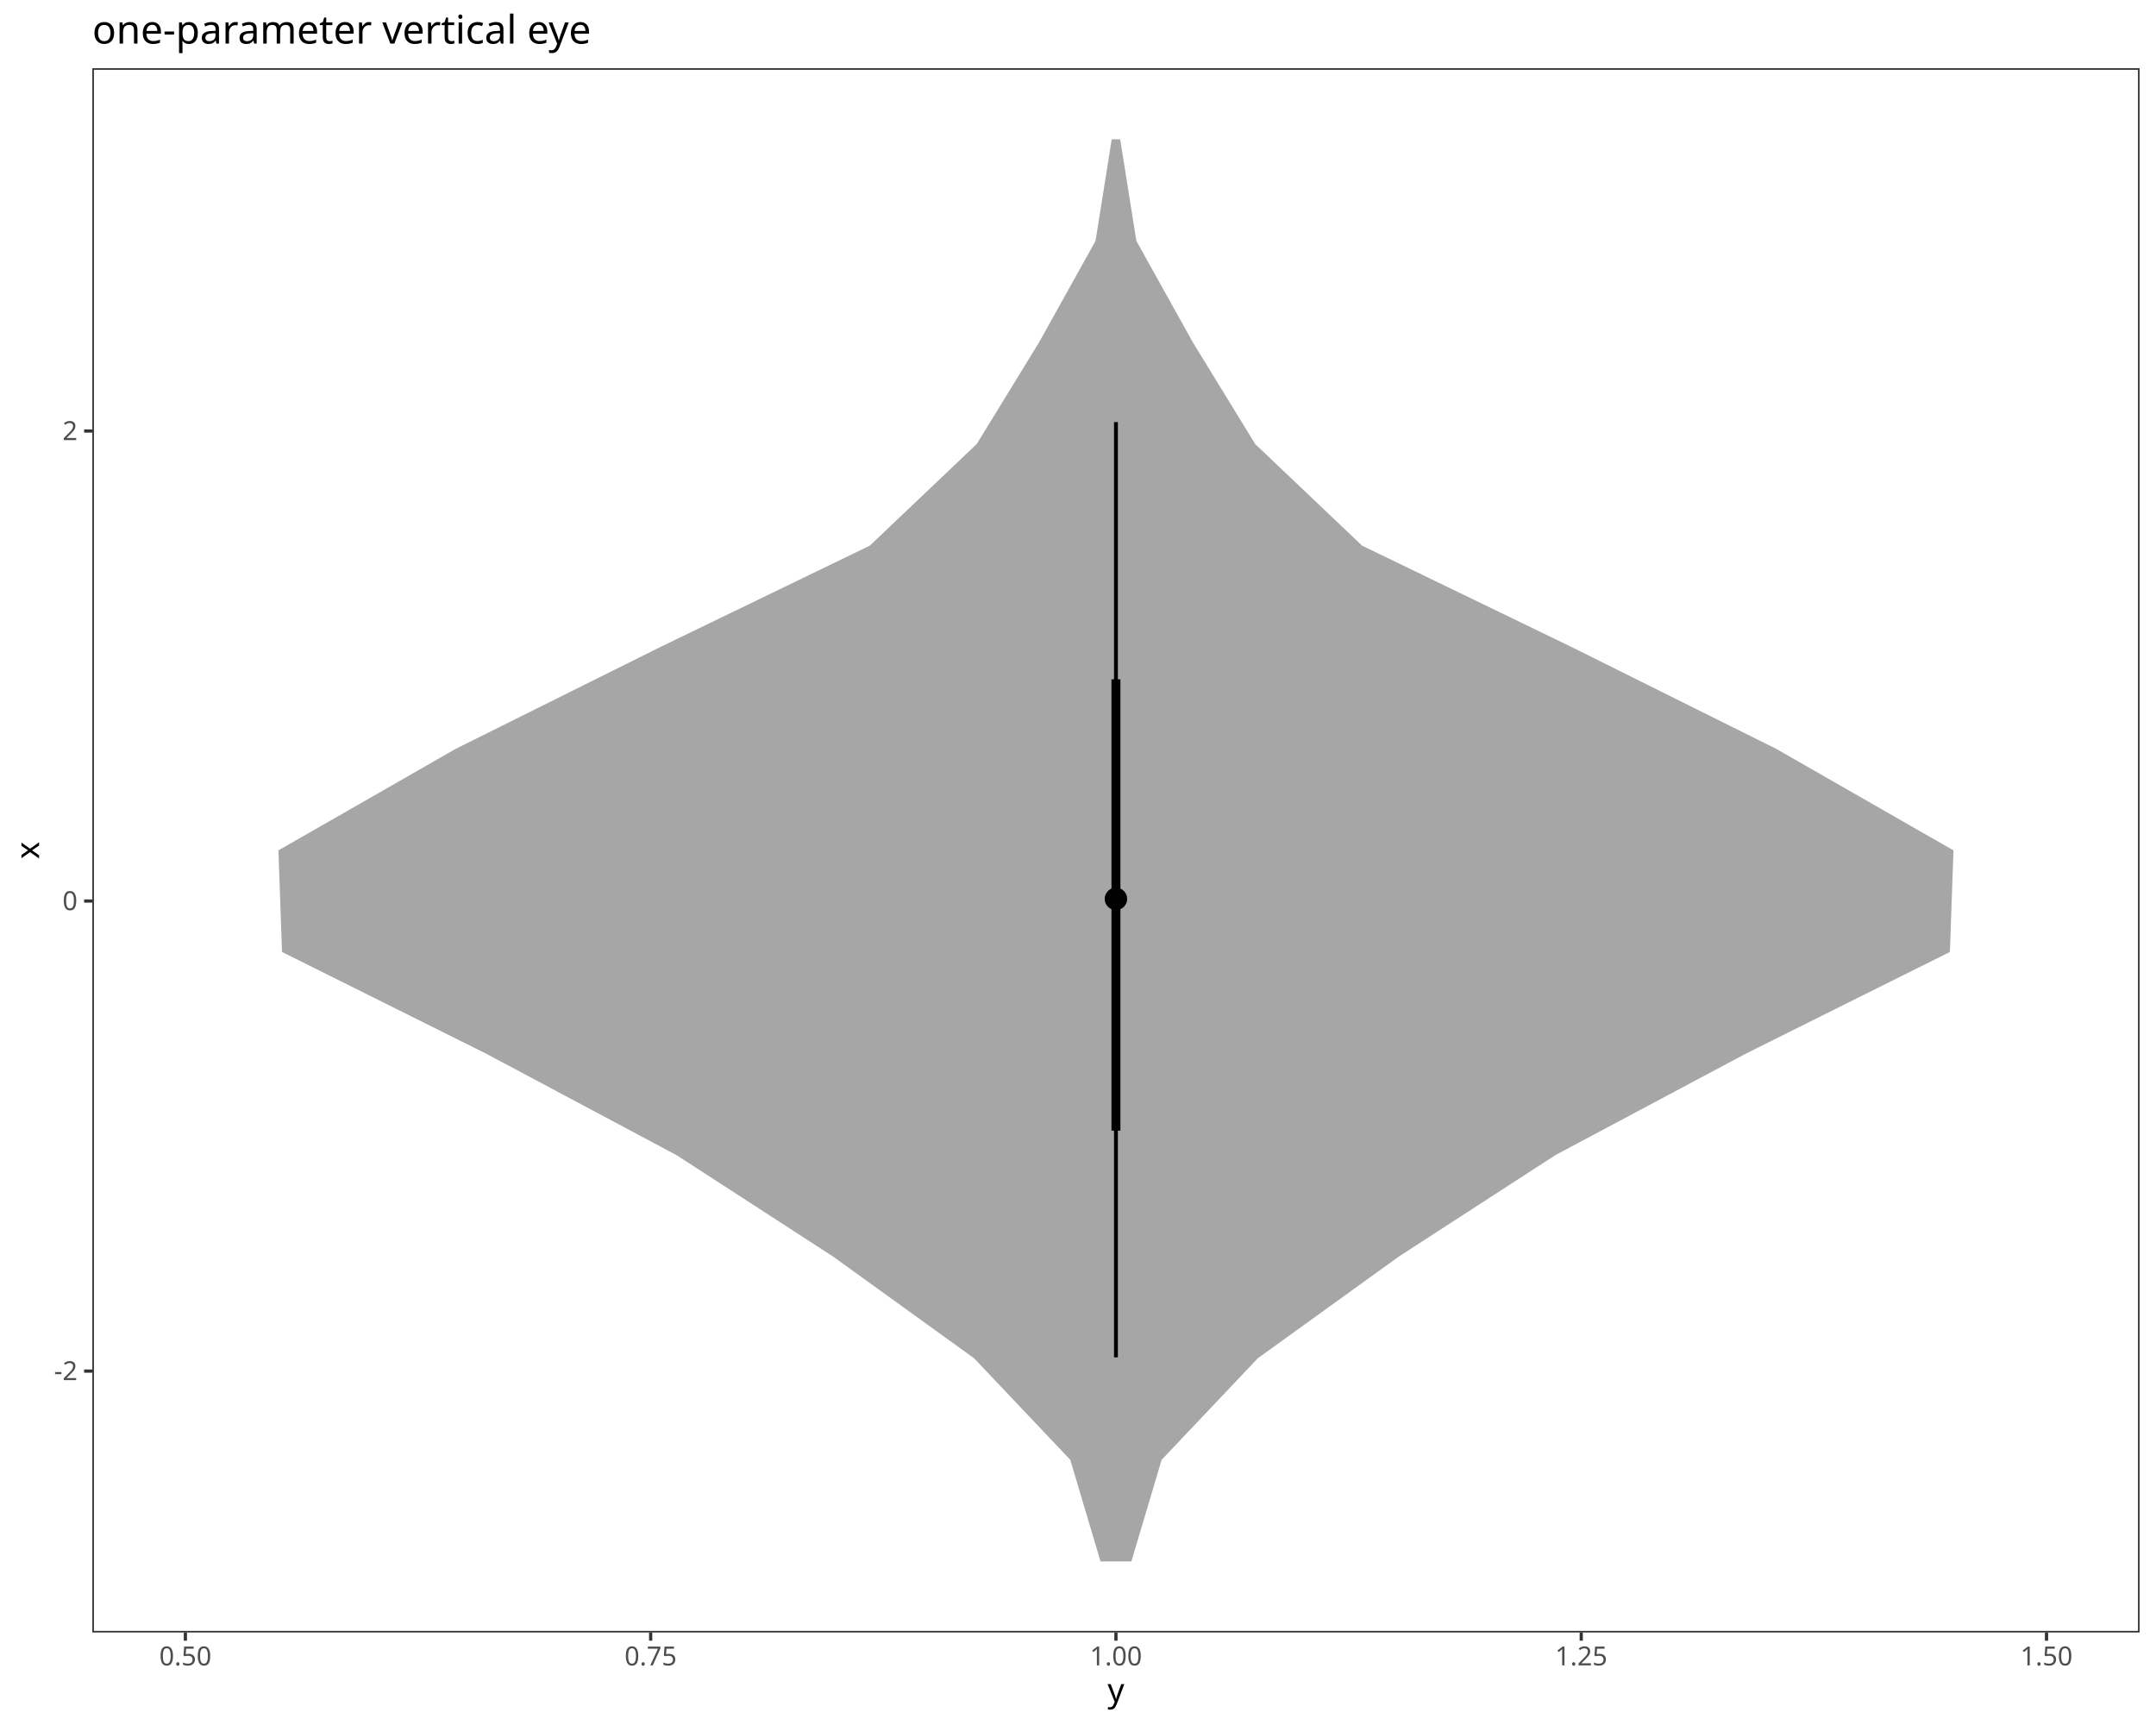
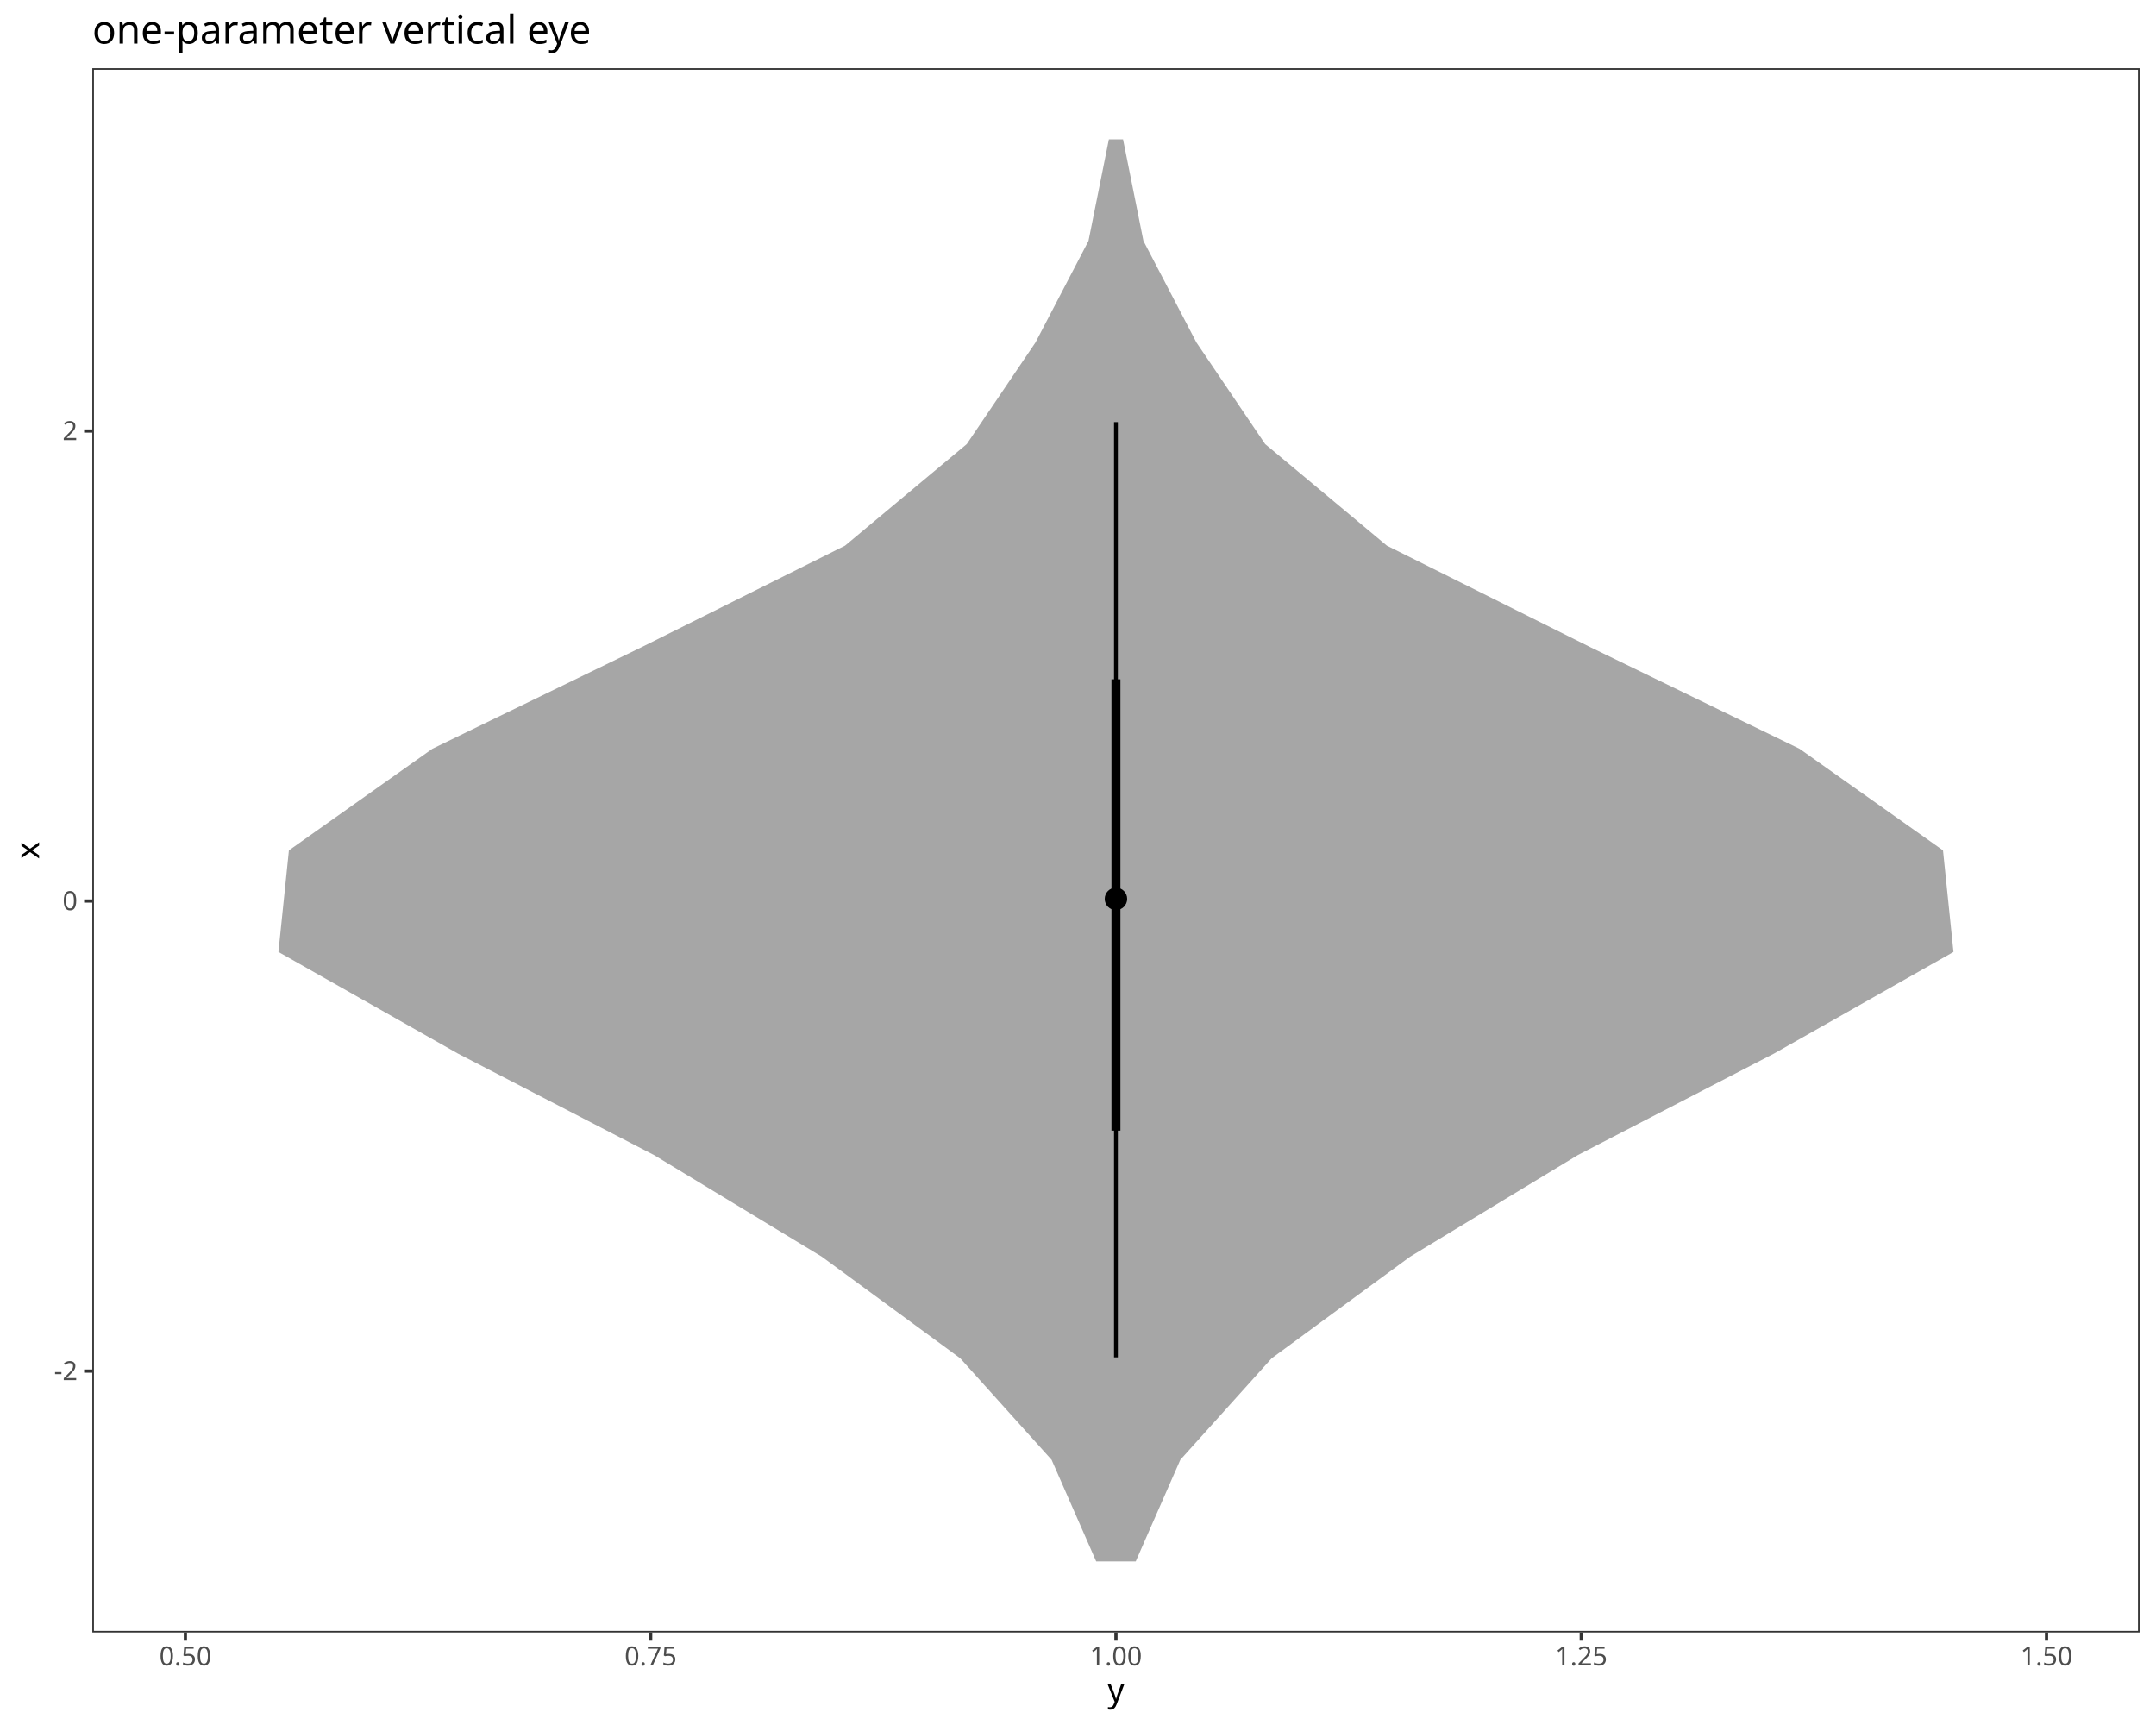
<svg xmlns="http://www.w3.org/2000/svg" class="svglite" data-engine-version="2.0" width="720.00pt" height="576.00pt" viewBox="0 0 720.00 576.00">
  <defs>
    <style type="text/css">
    .svglite line, .svglite polyline, .svglite polygon, .svglite path, .svglite rect, .svglite circle {
      fill: none;
      stroke: #000000;
      stroke-linecap: round;
      stroke-linejoin: round;
      stroke-miterlimit: 10.00;
    }
  </style>
  </defs>
  <rect width="100%" height="100%" style="stroke: none; fill: #FFFFFF;" />
  <defs>
    <clipPath id="cpMC4wMHw3MjAuMDB8MC4wMHw1NzYuMDA=">
      <rect x="0.00" y="0.00" width="720.00" height="576.00" />
    </clipPath>
  </defs>
  <g clip-path="url(#cpMC4wMHw3MjAuMDB8MC4wMHw1NzYuMDA=)">
    <rect x="0.00" y="0.00" width="720.00" height="576.00" style="stroke-width: 1.07; stroke: #FFFFFF; fill: #FFFFFF;" />
  </g>
  <defs>
    <clipPath id="cpMzAuODN8NzE0LjUyfDIyLjc4fDU0NS4xMQ==">
      <rect x="30.83" y="22.78" width="683.69" height="522.33" />
    </clipPath>
  </defs>
  <g clip-path="url(#cpMzAuODN8NzE0LjUyfDIyLjc4fDU0NS4xMQ==)">
    <rect x="30.83" y="22.78" width="683.69" height="522.33" style="stroke-width: 1.07; stroke: none; fill: #FFFFFF;" />
-     <polygon points="377.83,521.37 387.93,487.45 420.05,453.54 467.08,419.62 519.44,385.70 583.11,351.78 651.17,317.87 652.37,283.95 593.13,250.03 524.96,216.11 454.88,182.20 419.18,148.28 398.38,114.36 379.49,80.44 374.09,46.53 371.26,46.53 365.86,80.44 346.97,114.36 326.17,148.28 290.47,182.20 220.39,216.11 152.22,250.03 92.98,283.95 94.18,317.87 162.24,351.78 225.91,385.70 278.27,419.62 325.30,453.54 357.42,487.45 367.52,521.37 " style="stroke-width: 2.13; stroke: none; fill: #A6A6A6;" />
+     <polygon points="379.28,521.37 394.17,487.45 424.68,453.54 470.91,419.62 526.91,385.70 592.47,351.78 652.37,317.87 648.87,283.95 600.96,250.03 531.11,216.11 463.15,182.20 422.50,148.28 399.55,114.36 381.85,80.44 375.04,46.53 370.31,46.53 363.50,80.44 345.80,114.36 322.85,148.28 282.20,182.20 214.24,216.11 144.39,250.03 96.48,283.95 92.98,317.87 152.88,351.78 218.44,385.70 274.44,419.62 320.67,453.54 351.18,487.45 366.07,521.37 " style="stroke-width: 2.13; stroke: none; fill: #A6A6A6;" />
    <line x1="372.67" y1="453.24" x2="372.67" y2="140.94" style="stroke-width: 1.28; stroke-linecap: butt;" />
    <line x1="372.67" y1="377.53" x2="372.67" y2="226.82" style="stroke-width: 2.99; stroke-linecap: butt;" />
    <circle cx="372.67" cy="300.15" r="1.68" style="stroke-width: 1.06; fill: #000000;" />
    <circle cx="372.67" cy="300.15" r="3.22" style="stroke-width: 1.06; fill: #000000;" />
    <rect x="30.83" y="22.78" width="683.69" height="522.33" style="stroke-width: 1.07; stroke: #333333;" />
  </g>
  <g clip-path="url(#cpMC4wMHw3MjAuMDB8MC4wMHw1NzYuMDA=)">
    <text x="25.90" y="460.85" text-anchor="end" style="font-size: 8.80px; fill: #4D4D4D; font-family: sans;" textLength="7.82px" lengthAdjust="spacingAndGlyphs">-2</text>
    <text x="25.90" y="303.90" text-anchor="end" style="font-size: 8.80px; fill: #4D4D4D; font-family: sans;" textLength="4.89px" lengthAdjust="spacingAndGlyphs">0</text>
    <text x="25.90" y="146.95" text-anchor="end" style="font-size: 8.80px; fill: #4D4D4D; font-family: sans;" textLength="4.89px" lengthAdjust="spacingAndGlyphs">2</text>
    <polyline points="28.09,457.82 30.83,457.82 " style="stroke-width: 1.07; stroke: #333333; stroke-linecap: butt;" />
    <polyline points="28.09,300.87 30.83,300.87 " style="stroke-width: 1.07; stroke: #333333; stroke-linecap: butt;" />
    <polyline points="28.09,143.92 30.83,143.92 " style="stroke-width: 1.07; stroke: #333333; stroke-linecap: butt;" />
    <polyline points="61.91,547.85 61.91,545.11 " style="stroke-width: 1.07; stroke: #333333; stroke-linecap: butt;" />
    <polyline points="217.29,547.85 217.29,545.11 " style="stroke-width: 1.07; stroke: #333333; stroke-linecap: butt;" />
    <polyline points="372.67,547.85 372.67,545.11 " style="stroke-width: 1.07; stroke: #333333; stroke-linecap: butt;" />
    <polyline points="528.06,547.85 528.06,545.11 " style="stroke-width: 1.07; stroke: #333333; stroke-linecap: butt;" />
    <polyline points="683.44,547.85 683.44,545.11 " style="stroke-width: 1.07; stroke: #333333; stroke-linecap: butt;" />
    <text x="61.91" y="556.10" text-anchor="middle" style="font-size: 8.80px; fill: #4D4D4D; font-family: sans;" textLength="17.13px" lengthAdjust="spacingAndGlyphs">0.50</text>
    <text x="217.29" y="556.10" text-anchor="middle" style="font-size: 8.80px; fill: #4D4D4D; font-family: sans;" textLength="17.13px" lengthAdjust="spacingAndGlyphs">0.75</text>
    <text x="372.67" y="556.10" text-anchor="middle" style="font-size: 8.80px; fill: #4D4D4D; font-family: sans;" textLength="17.13px" lengthAdjust="spacingAndGlyphs">1.00</text>
    <text x="528.06" y="556.10" text-anchor="middle" style="font-size: 8.80px; fill: #4D4D4D; font-family: sans;" textLength="17.13px" lengthAdjust="spacingAndGlyphs">1.25</text>
    <text x="683.44" y="556.10" text-anchor="middle" style="font-size: 8.80px; fill: #4D4D4D; font-family: sans;" textLength="17.13px" lengthAdjust="spacingAndGlyphs">1.50</text>
    <text x="372.67" y="568.24" text-anchor="middle" style="font-size: 11.00px; font-family: sans;" textLength="5.50px" lengthAdjust="spacingAndGlyphs">y</text>
    <text transform="translate(13.05,283.95) rotate(-90)" text-anchor="middle" style="font-size: 11.00px; font-family: sans;" textLength="5.50px" lengthAdjust="spacingAndGlyphs">x</text>
    <text x="30.83" y="14.56" style="font-size: 13.20px; font-family: sans;" textLength="157.03px" lengthAdjust="spacingAndGlyphs">one-parameter vertical eye</text>
  </g>
</svg>
